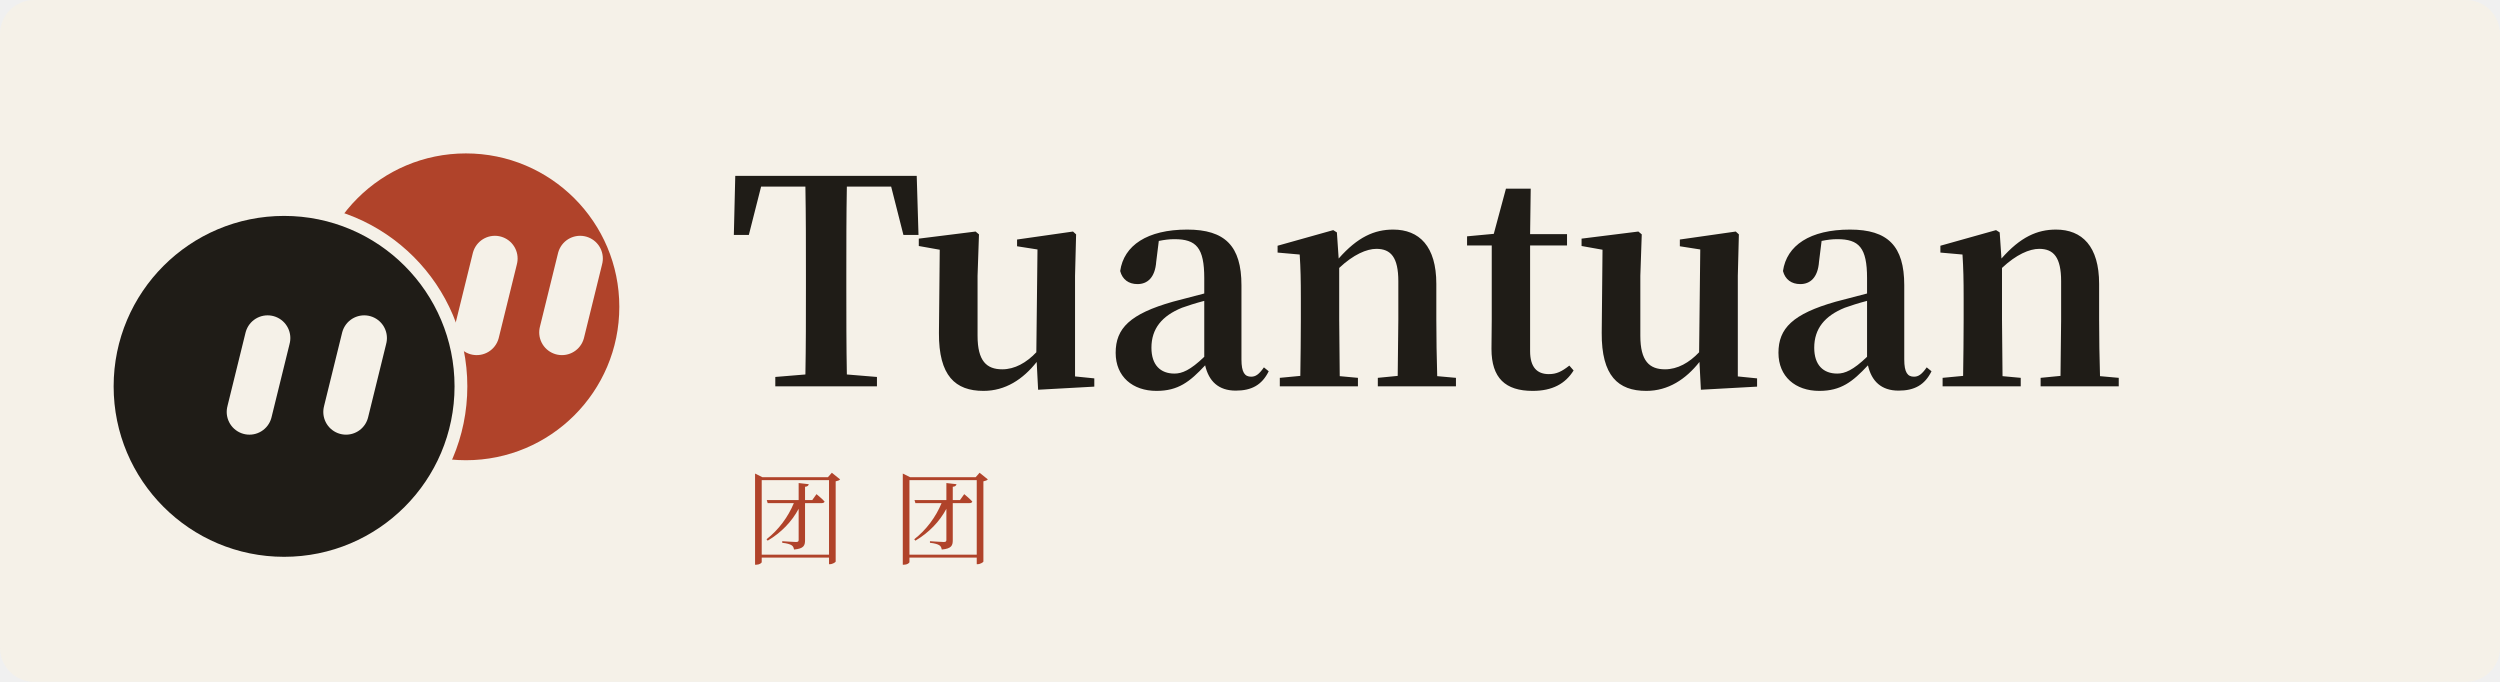
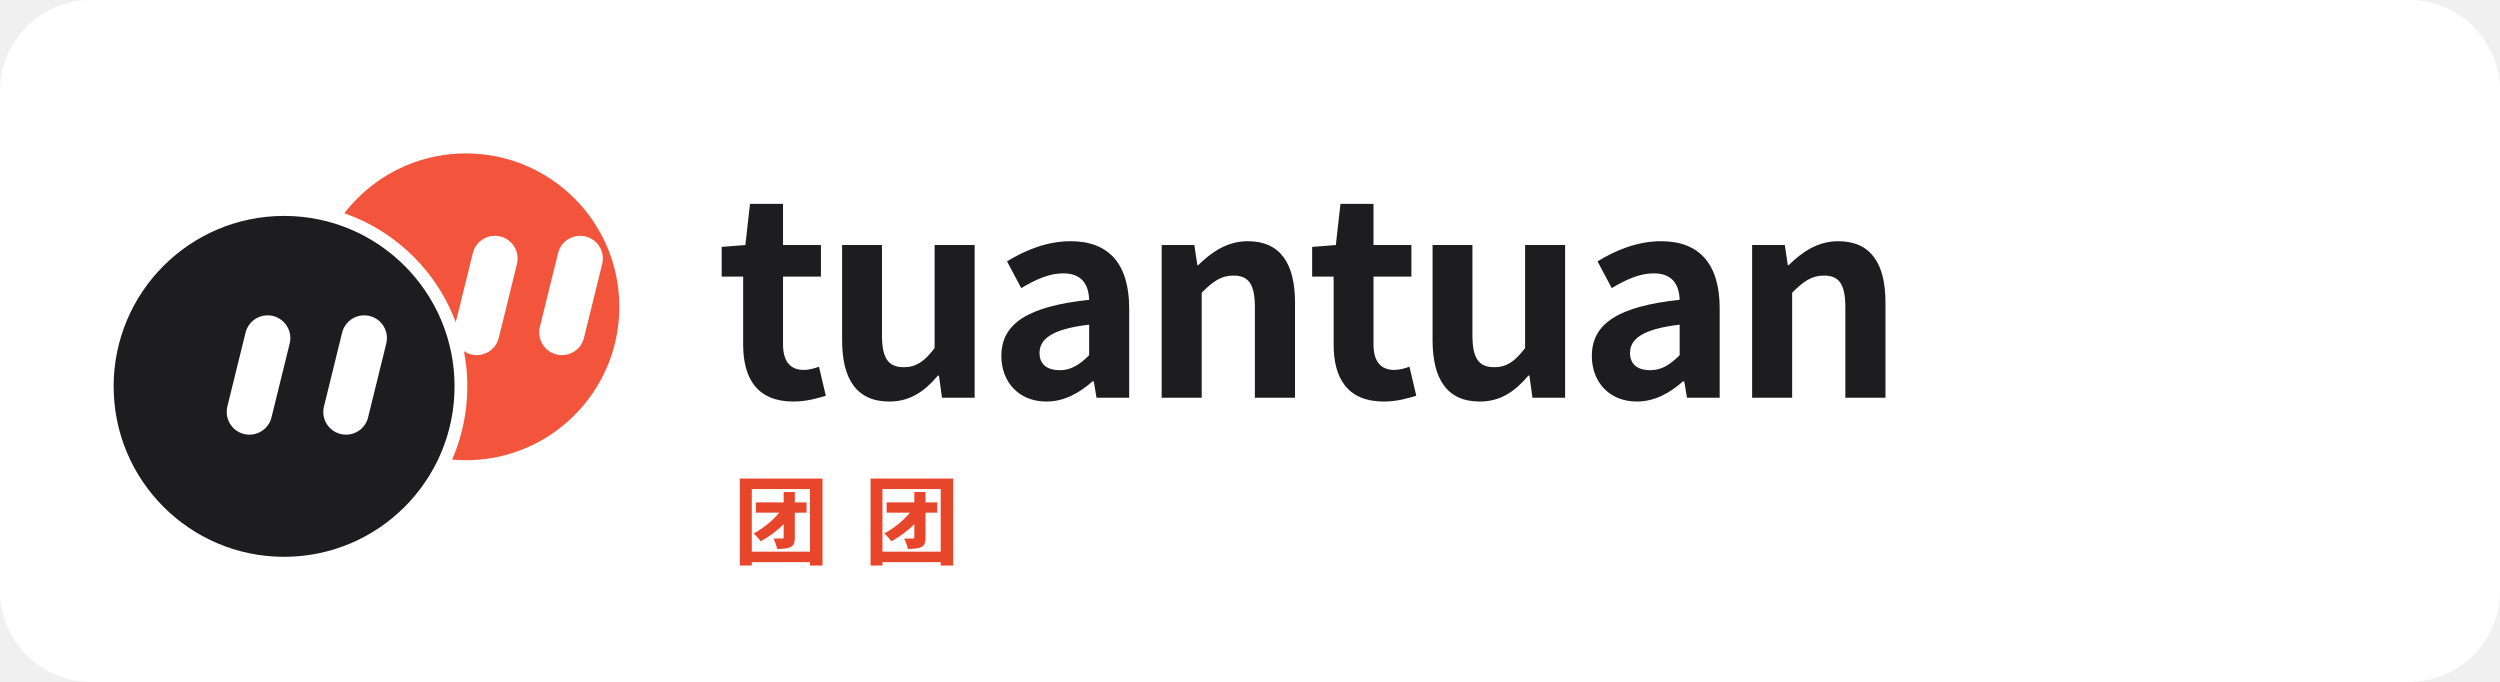
<svg xmlns="http://www.w3.org/2000/svg" viewBox="0 0 440 120">
-   <rect width="440" height="120" rx="6" fill="#f5f1e8" />
+   <rect width="440" height="120" rx="16" fill="#ffffff" />
  <g transform="translate(14,10)">
-     <circle cx="68" cy="44" r="27" fill="#b0432a" />
-     <g class="" stroke="#f5f1e8" stroke-width="8" stroke-linecap="round">
+     <circle cx="68" cy="44" r="27" fill="#f2553c" />
+     <g class="" stroke="#fff" stroke-width="8" stroke-linecap="round">
      <line x1="73.1" y1="35.5" x2="69.9" y2="48.5" />
      <line x1="88.1" y1="35.5" x2="84.9" y2="48.5" />
    </g>
-     <circle cx="36" cy="58" r="32.25" fill="#f5f1e8" />
-     <circle cx="36" cy="58" r="30" fill="#1f1c17" />
-     <g class="" stroke="#f5f1e8" stroke-width="8" stroke-linecap="round">
+     <circle cx="36" cy="58" r="32.25" fill="#ffffff" />
+     <circle cx="36" cy="58" r="30" fill="#1d1d20" />
+     <g class="" stroke="#ffffff" stroke-width="8" stroke-linecap="round">
      <line x1="33.1" y1="49.5" x2="29.9" y2="62.5" />
      <line x1="50.1" y1="49.5" x2="46.9" y2="62.5" />
    </g>
  </g>
-   <text x="128" y="68" font-family="Newsreader, Georgia, 'Noto Serif CJK SC', 'Songti SC', serif" font-size="50" font-weight="600" fill="#1f1c17">Tuantuan</text>
-   <text x="131" y="98" font-family="'Noto Serif CJK SC', 'Songti SC', STSong, serif" font-size="18" letter-spacing="8" fill="#b0432a">团团</text>
+   <text x="126" y="70" font-family="'Plus Jakarta Sans', 'Plus Jakarta Sans Variable', -apple-system, 'PingFang SC', 'Noto Sans CJK SC', sans-serif" font-size="48" font-weight="800" letter-spacing="-1.5" fill="#1d1d20">tuantuan</text>
+   <text x="129" y="98" font-family="'PingFang SC', 'Noto Sans CJK SC', sans-serif" font-size="17" font-weight="600" letter-spacing="6" fill="#e8462b">团团</text>
</svg>
